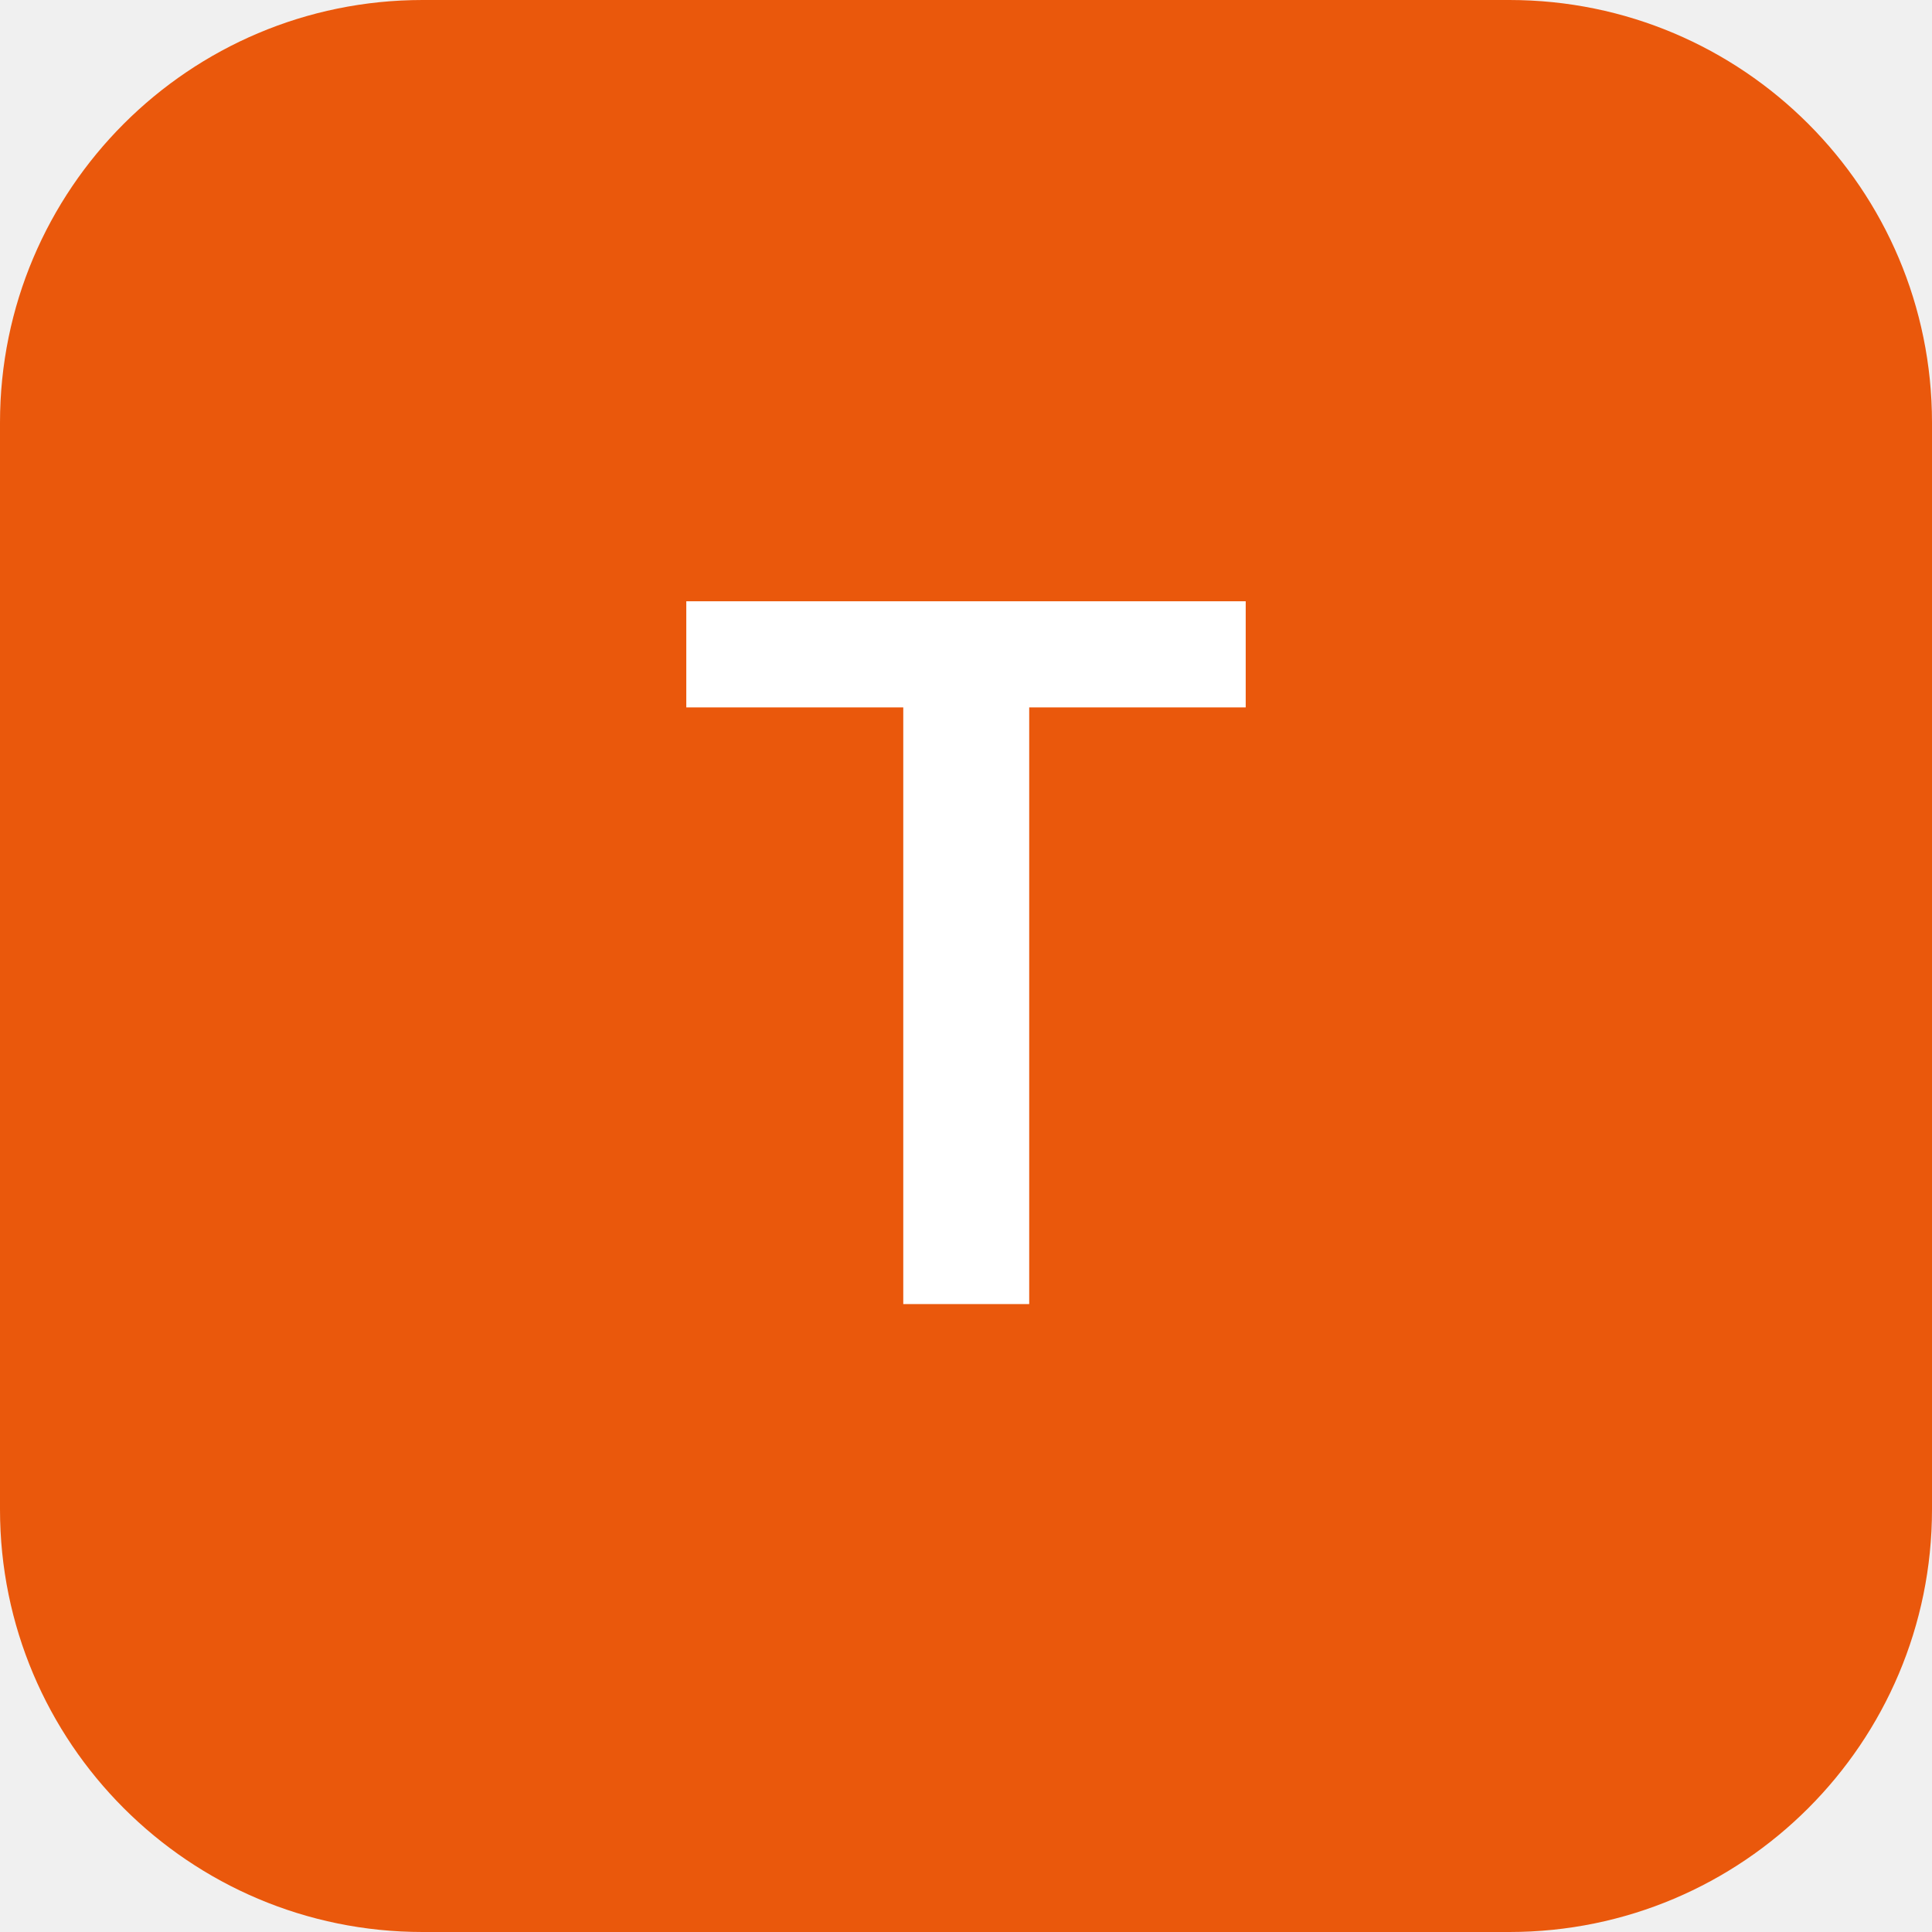
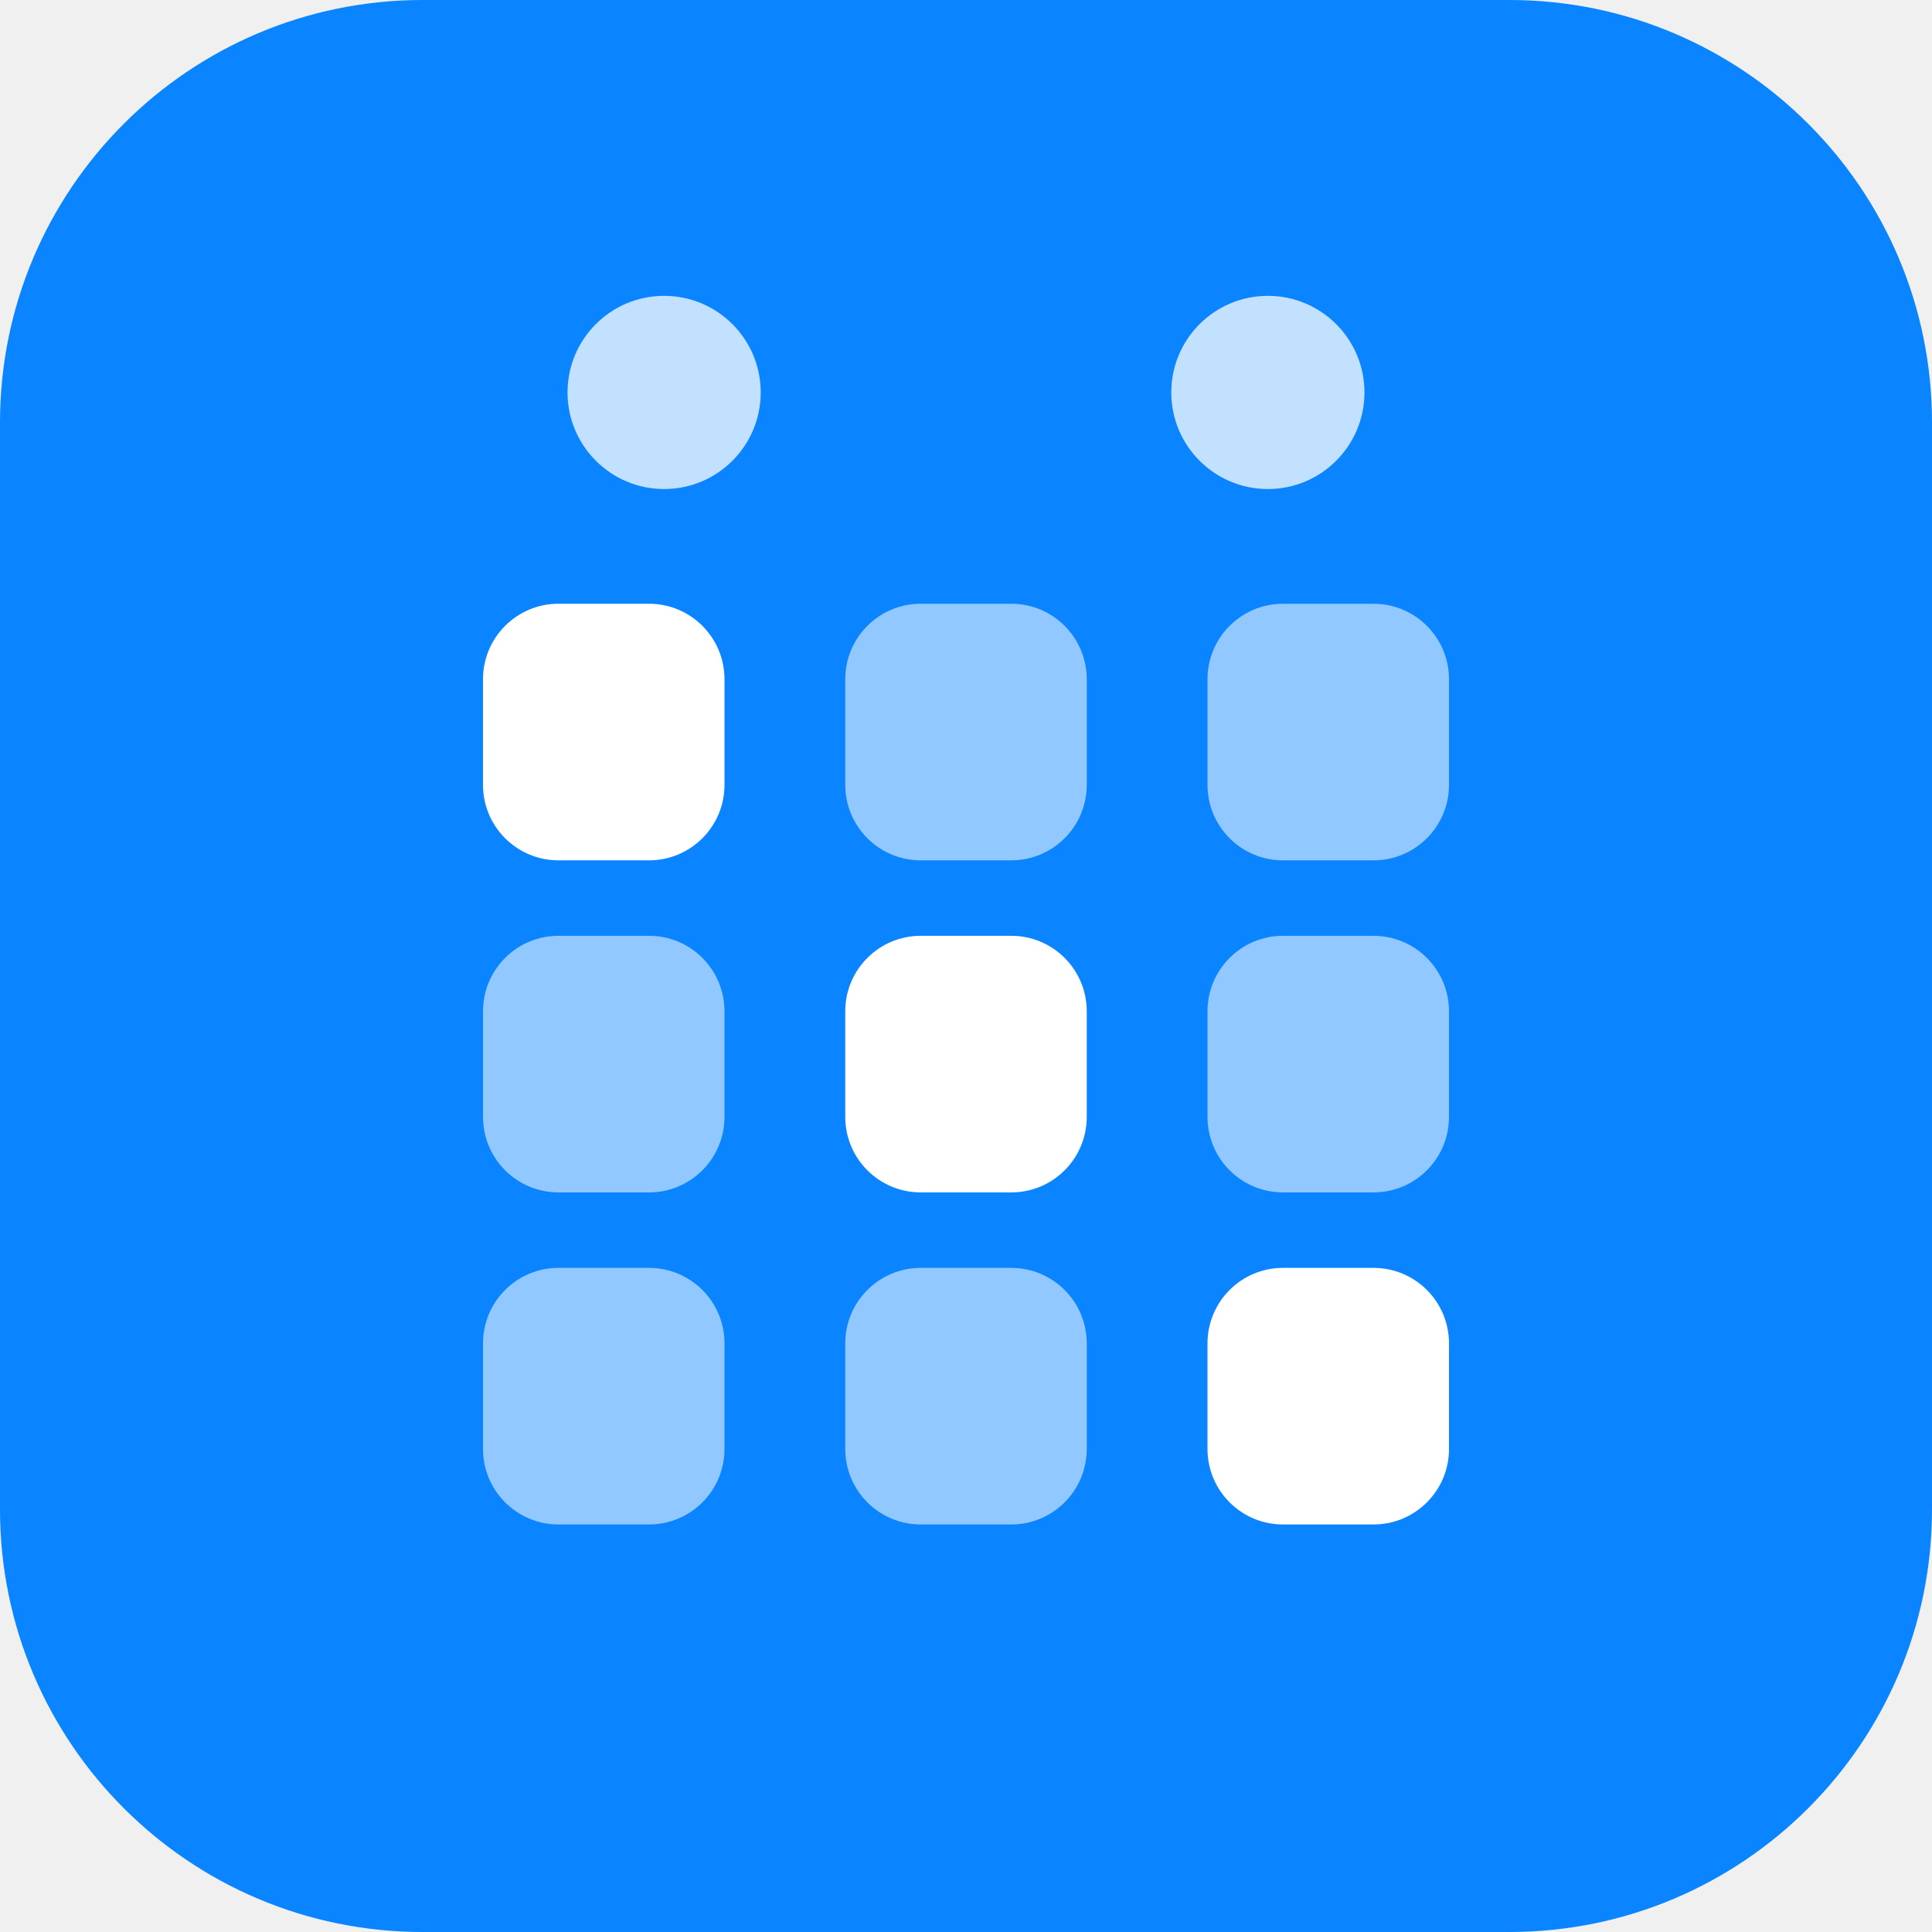
<svg xmlns="http://www.w3.org/2000/svg" viewBox="0 0 64 64">
-   <rect width="64" height="64" rx="14" fill="#ea580c" />
-   <text x="32" y="32" dy="0.35em" text-anchor="middle" font-family="ui-sans-serif, system-ui, -apple-system, sans-serif" font-size="32" font-weight="600" fill="#ffffff">T</text>
+   <rect width="64" height="64" rx="14" fill="#0A84FF" />
+   <g fill="#FFFFFF">
+     <circle cx="22" cy="13" r="3.2" opacity="0.75" />
+     <circle cx="42" cy="13" r="3.2" opacity="0.75" />
+     <rect x="16" y="20" width="8" height="8.5" rx="2.5" />
+     <rect x="28" y="20" width="8" height="8.5" rx="2.5" opacity="0.55" />
+     <rect x="40" y="20" width="8" height="8.5" rx="2.5" opacity="0.55" />
+     <rect x="16" y="31" width="8" height="8.5" rx="2.5" opacity="0.55" />
+     <rect x="28" y="31" width="8" height="8.5" rx="2.5" />
+     <rect x="40" y="31" width="8" height="8.5" rx="2.5" opacity="0.55" />
+     <rect x="16" y="42" width="8" height="8.5" rx="2.5" opacity="0.55" />
+     <rect x="28" y="42" width="8" height="8.5" rx="2.5" opacity="0.55" />
+     <rect x="40" y="42" width="8" height="8.5" rx="2.5" />
+   </g>
</svg>
